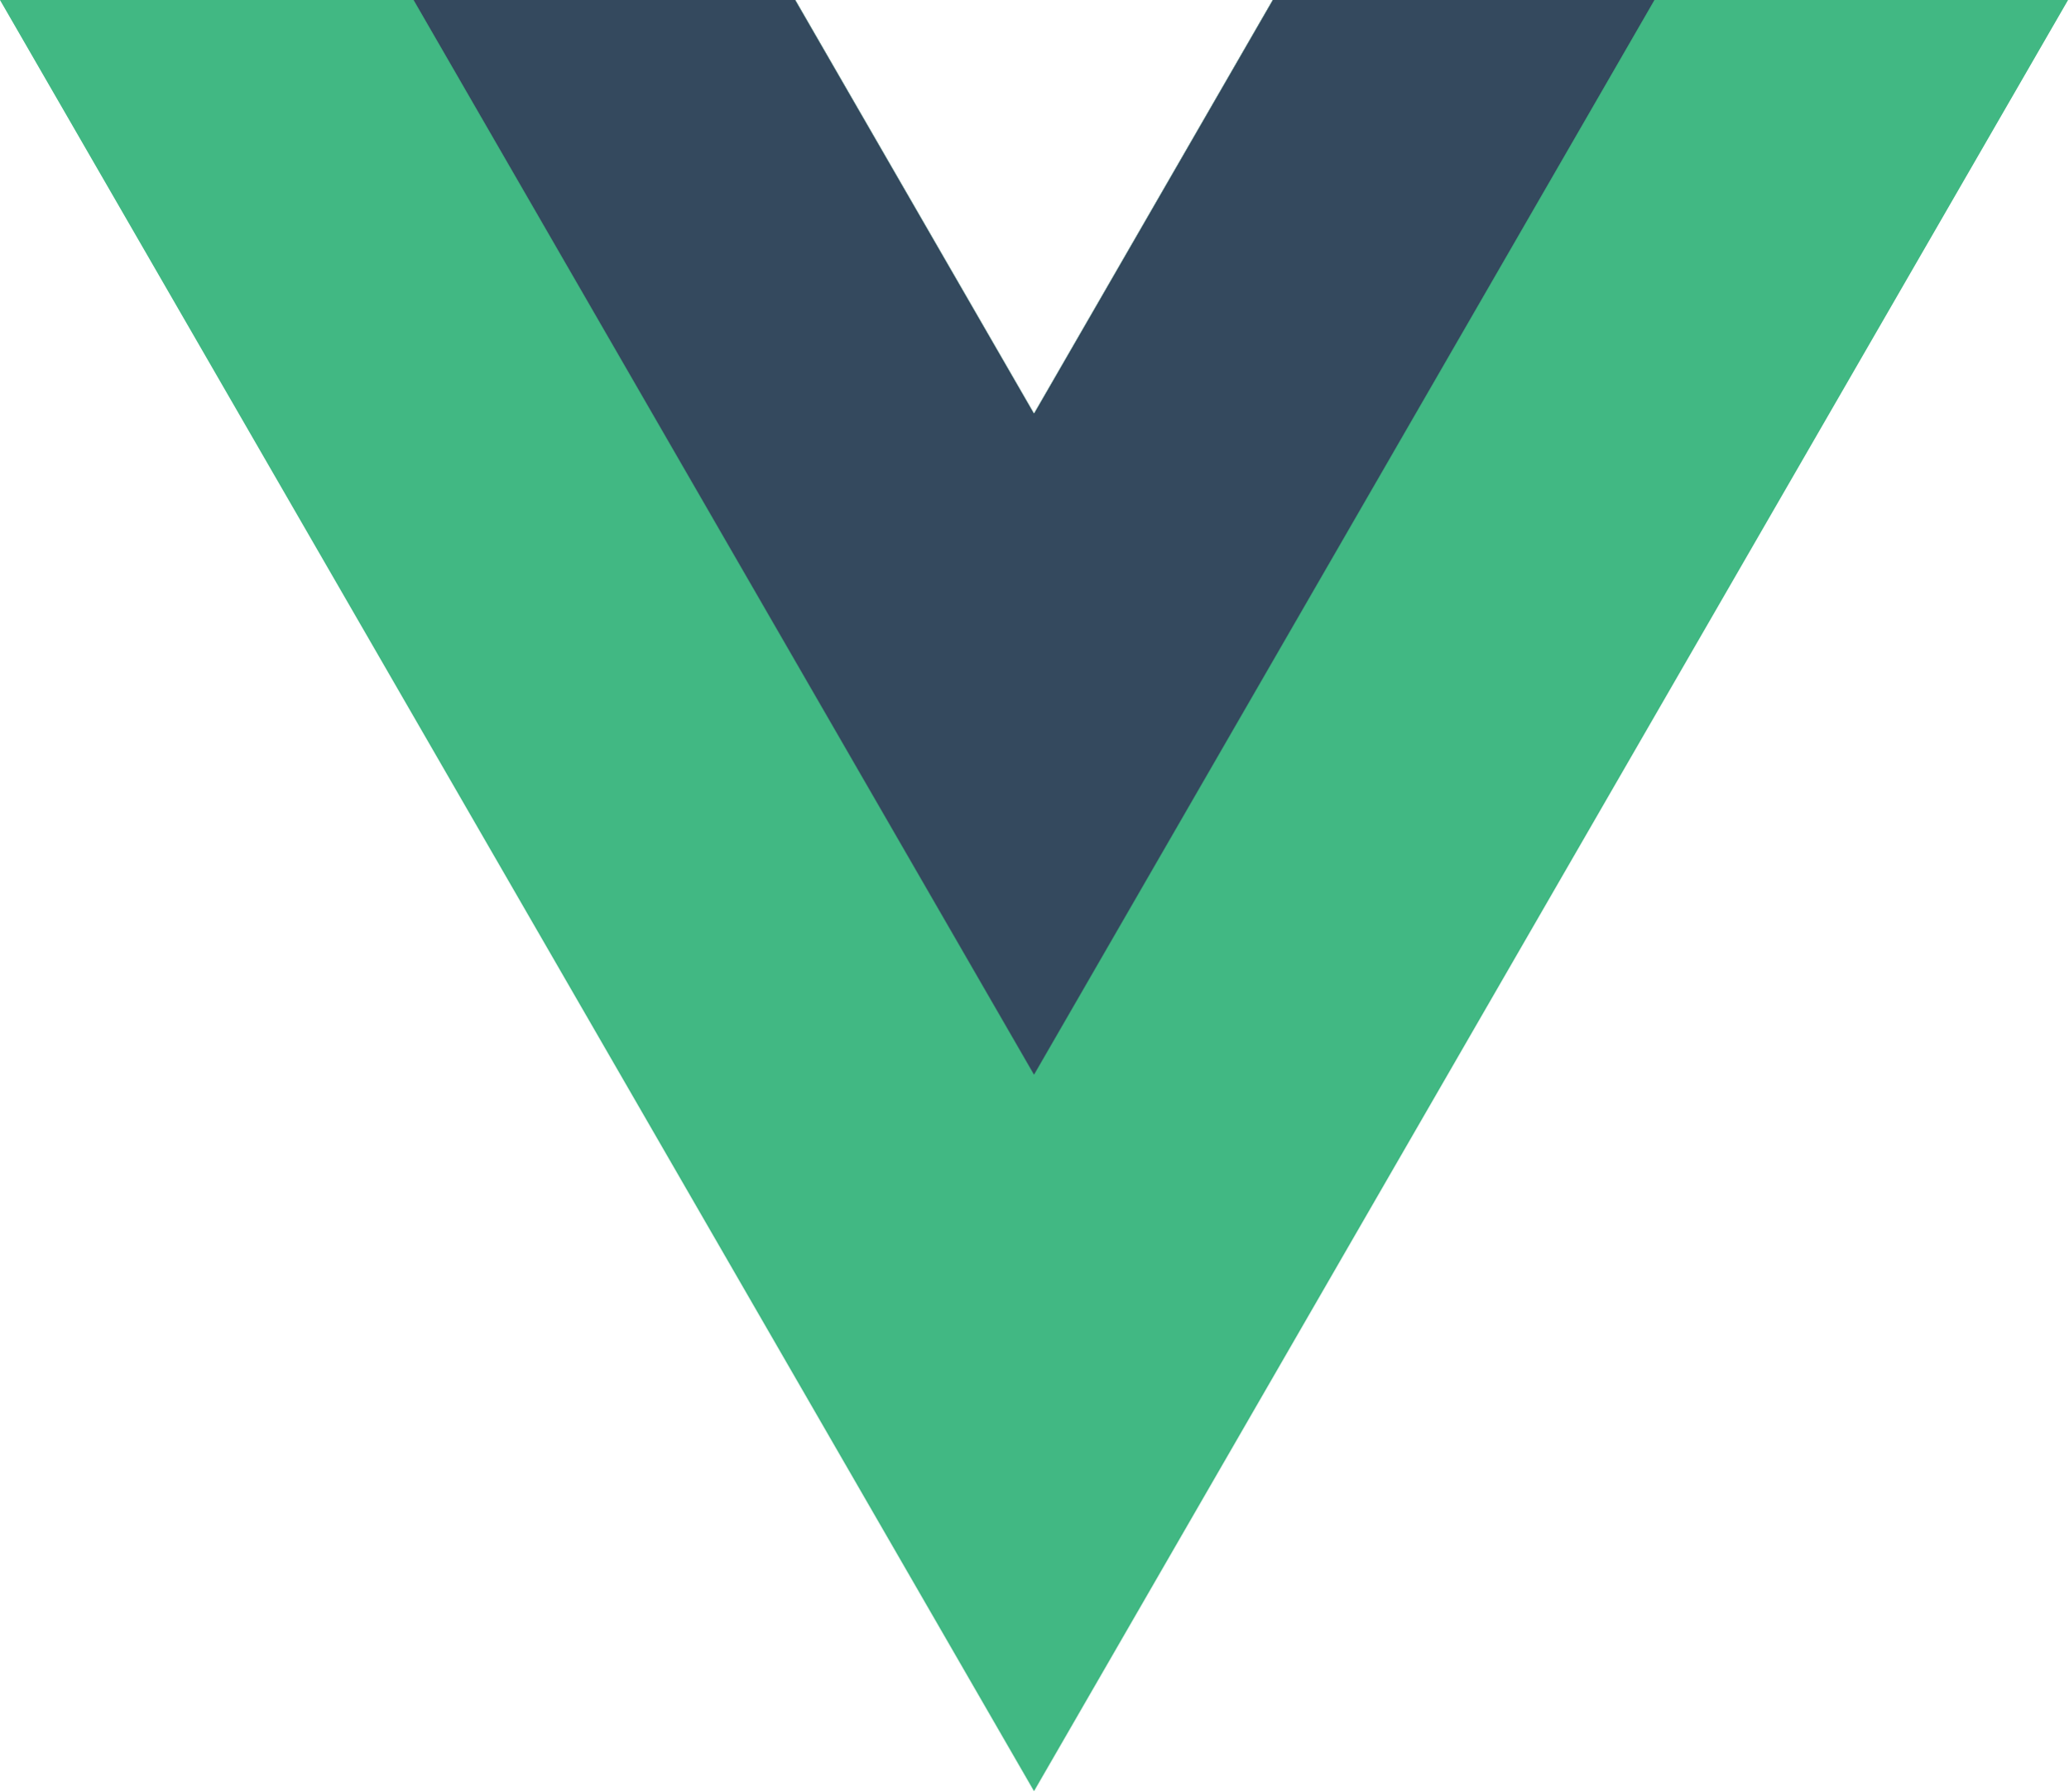
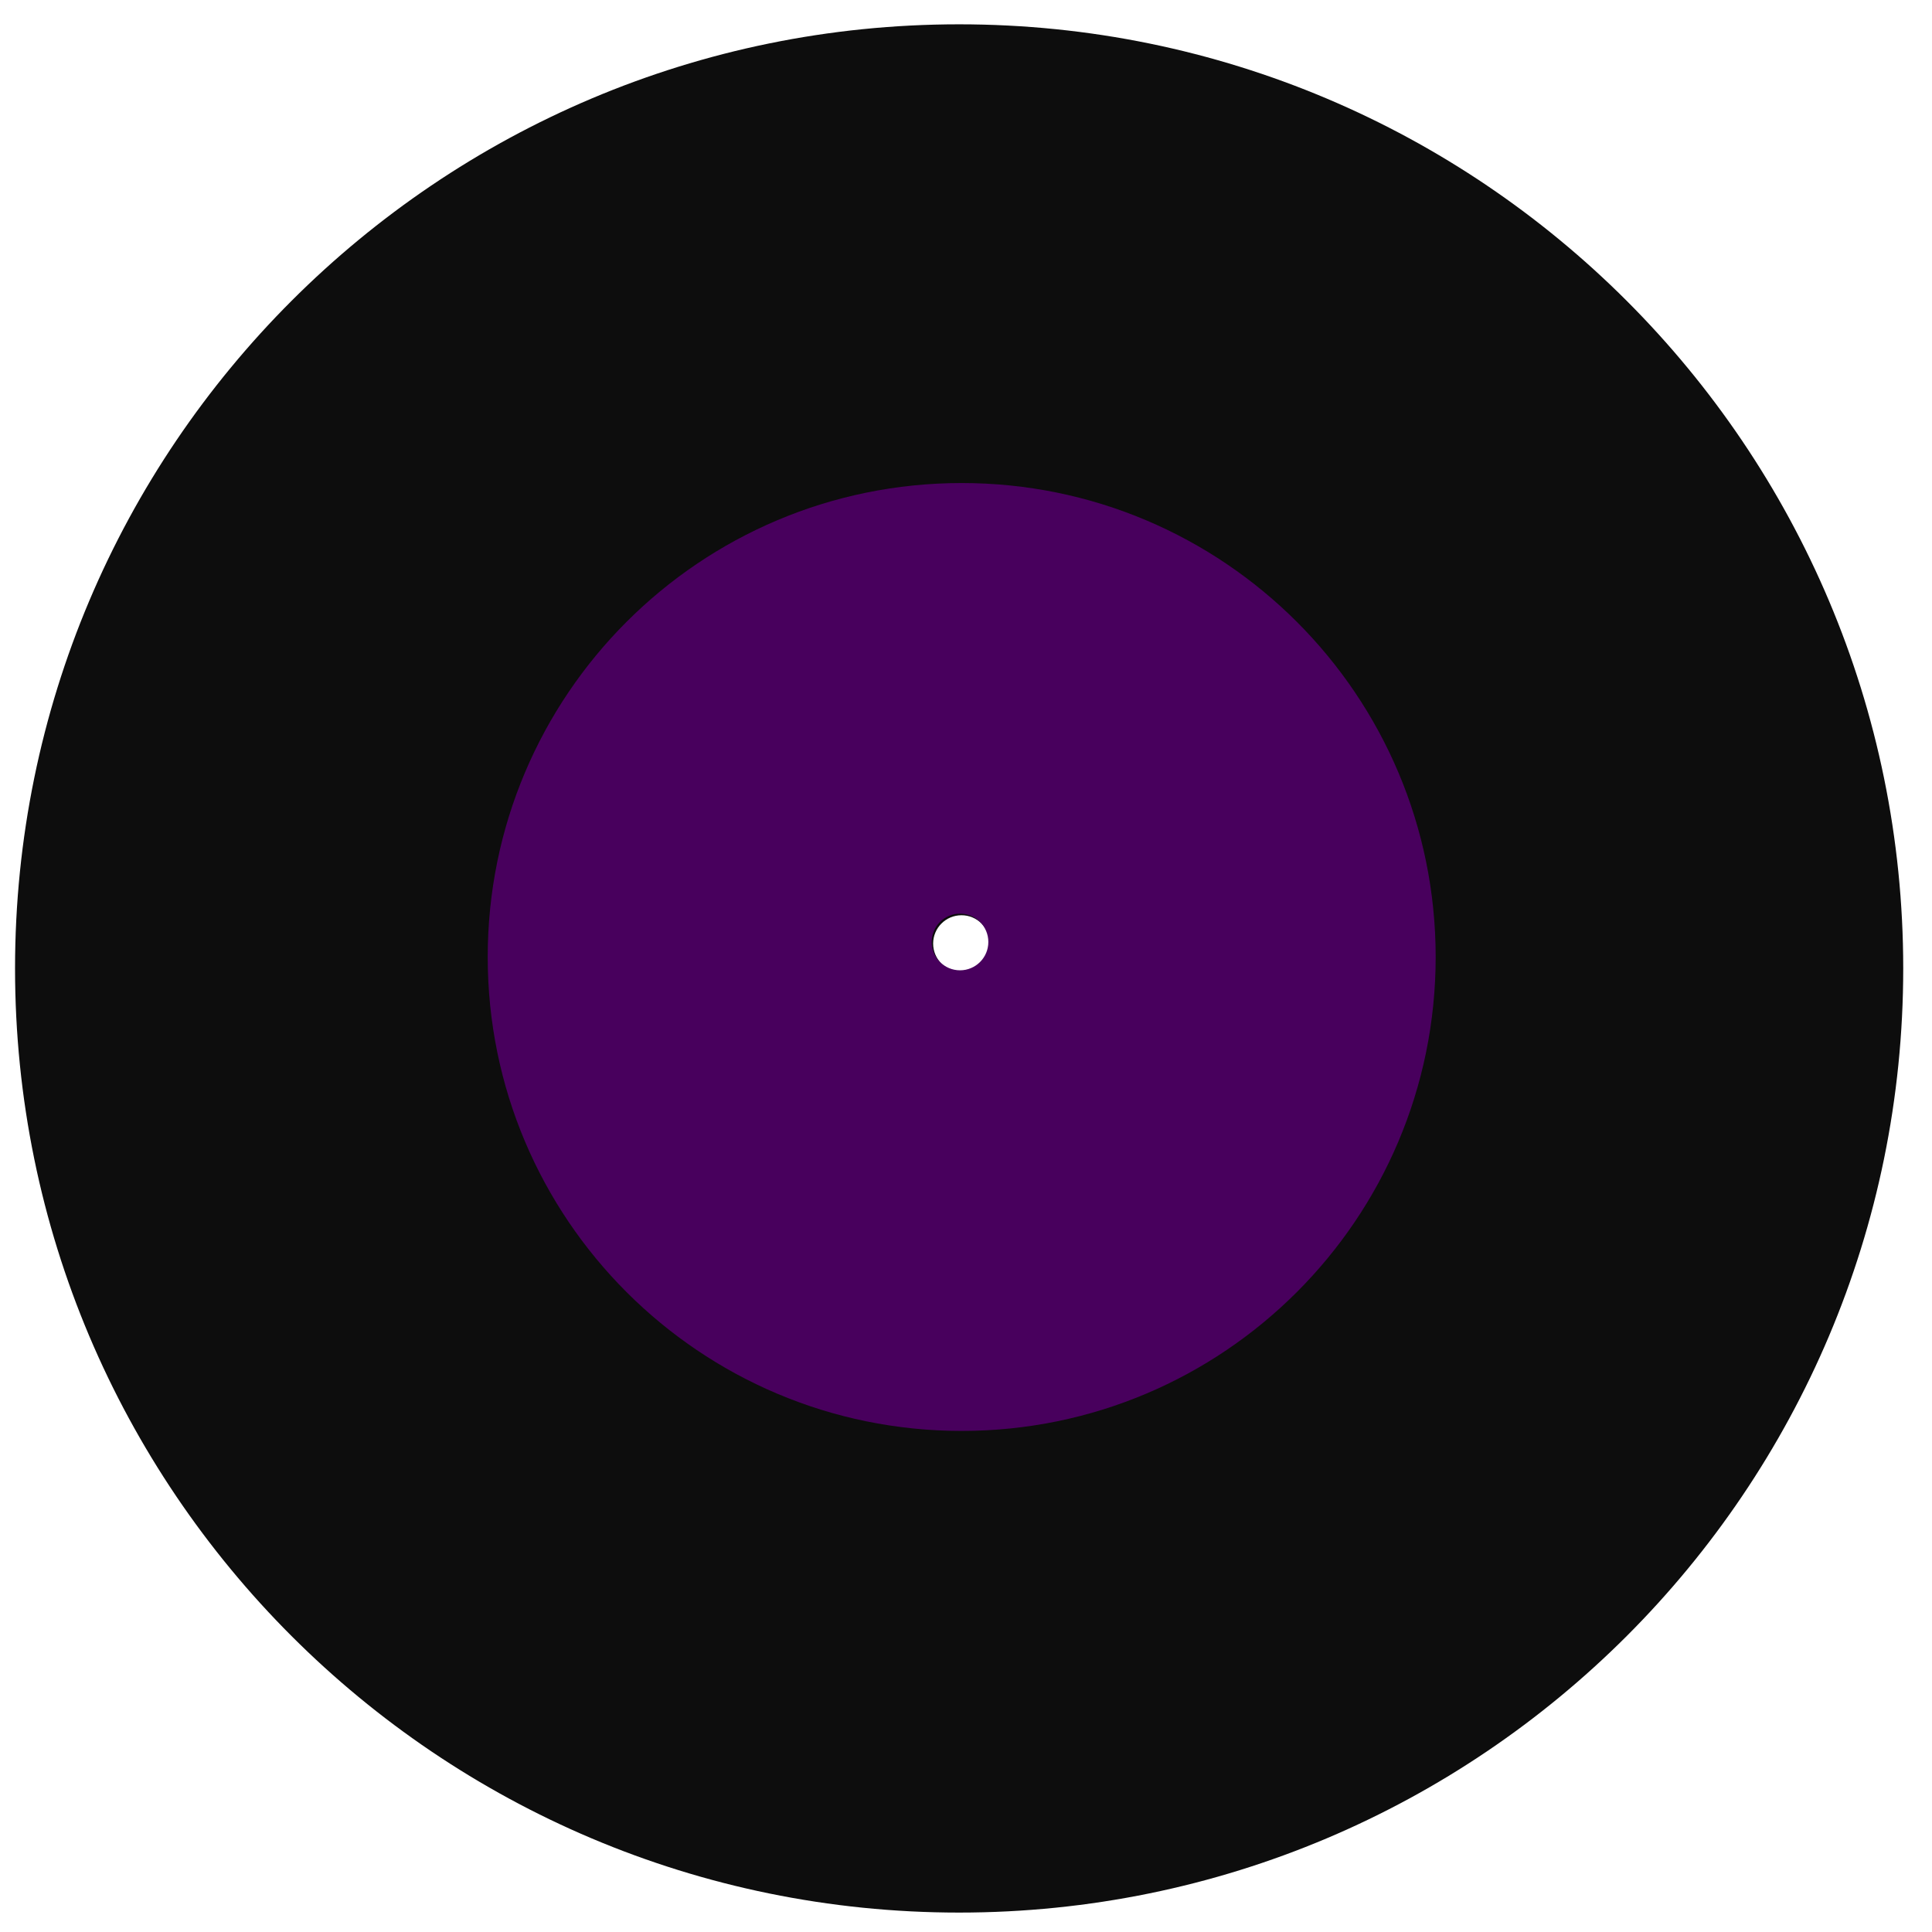
- <svg xmlns="http://www.w3.org/2000/svg" viewBox="0 0 261.76 226.69">
-   <path d="M161.096.001l-30.225 52.351L100.647.001H-.005l130.877 226.688L261.749.001z" fill="#41b883" />
-   <path d="M161.096.001l-30.225 52.351L100.647.001H52.346l78.526 136.01L209.398.001z" fill="#34495e" />
+ <svg xmlns="http://www.w3.org/2000/svg" width="100" height="100" viewBox="0 0 26.458 26.458" version="1.1" id="svg1">
+   <defs id="defs1" />
+   <g id="layer1">
+     <path id="path1-9" style="fill:#0d0d0d;fill-opacity:1;stroke:none;stroke-width:0.444;stroke-linecap:round;stroke-linejoin:round" d="M 13.135 0.333 A 12.929 12.929 0 0 0 0.206 13.262 A 12.929 12.929 0 0 0 13.135 26.192 A 12.929 12.929 0 0 0 26.064 13.262 A 12.929 12.929 0 0 0 13.135 0.333 z M 13.167 12.534 A 0.388 0.388 0 0 1 13.556 12.922 A 0.388 0.388 0 0 1 13.167 13.31 A 0.388 0.388 0 0 1 12.779 12.922 A 0.388 0.388 0 0 1 13.167 12.534 z " />
+     <path id="path1" style="fill:#48005d;fill-opacity:1;stroke:none;stroke-width:0.223;stroke-linecap:round;stroke-linejoin:round" d="M 13.17,6.615 A 6.491,6.491 0 0 0 6.679,13.106 6.491,6.491 0 0 0 13.17,19.596 6.491,6.491 0 0 0 19.661,13.106 6.491,6.491 0 0 0 13.17,6.615 Z m -0.023,5.897 a 0.388,0.388 0 0 1 0.388,0.388 0.388,0.388 0 0 1 -0.388,0.388 0.388,0.388 0 0 1 -0.388,-0.388 0.388,0.388 0 0 1 0.388,-0.388 z" />
+   </g>
</svg>
